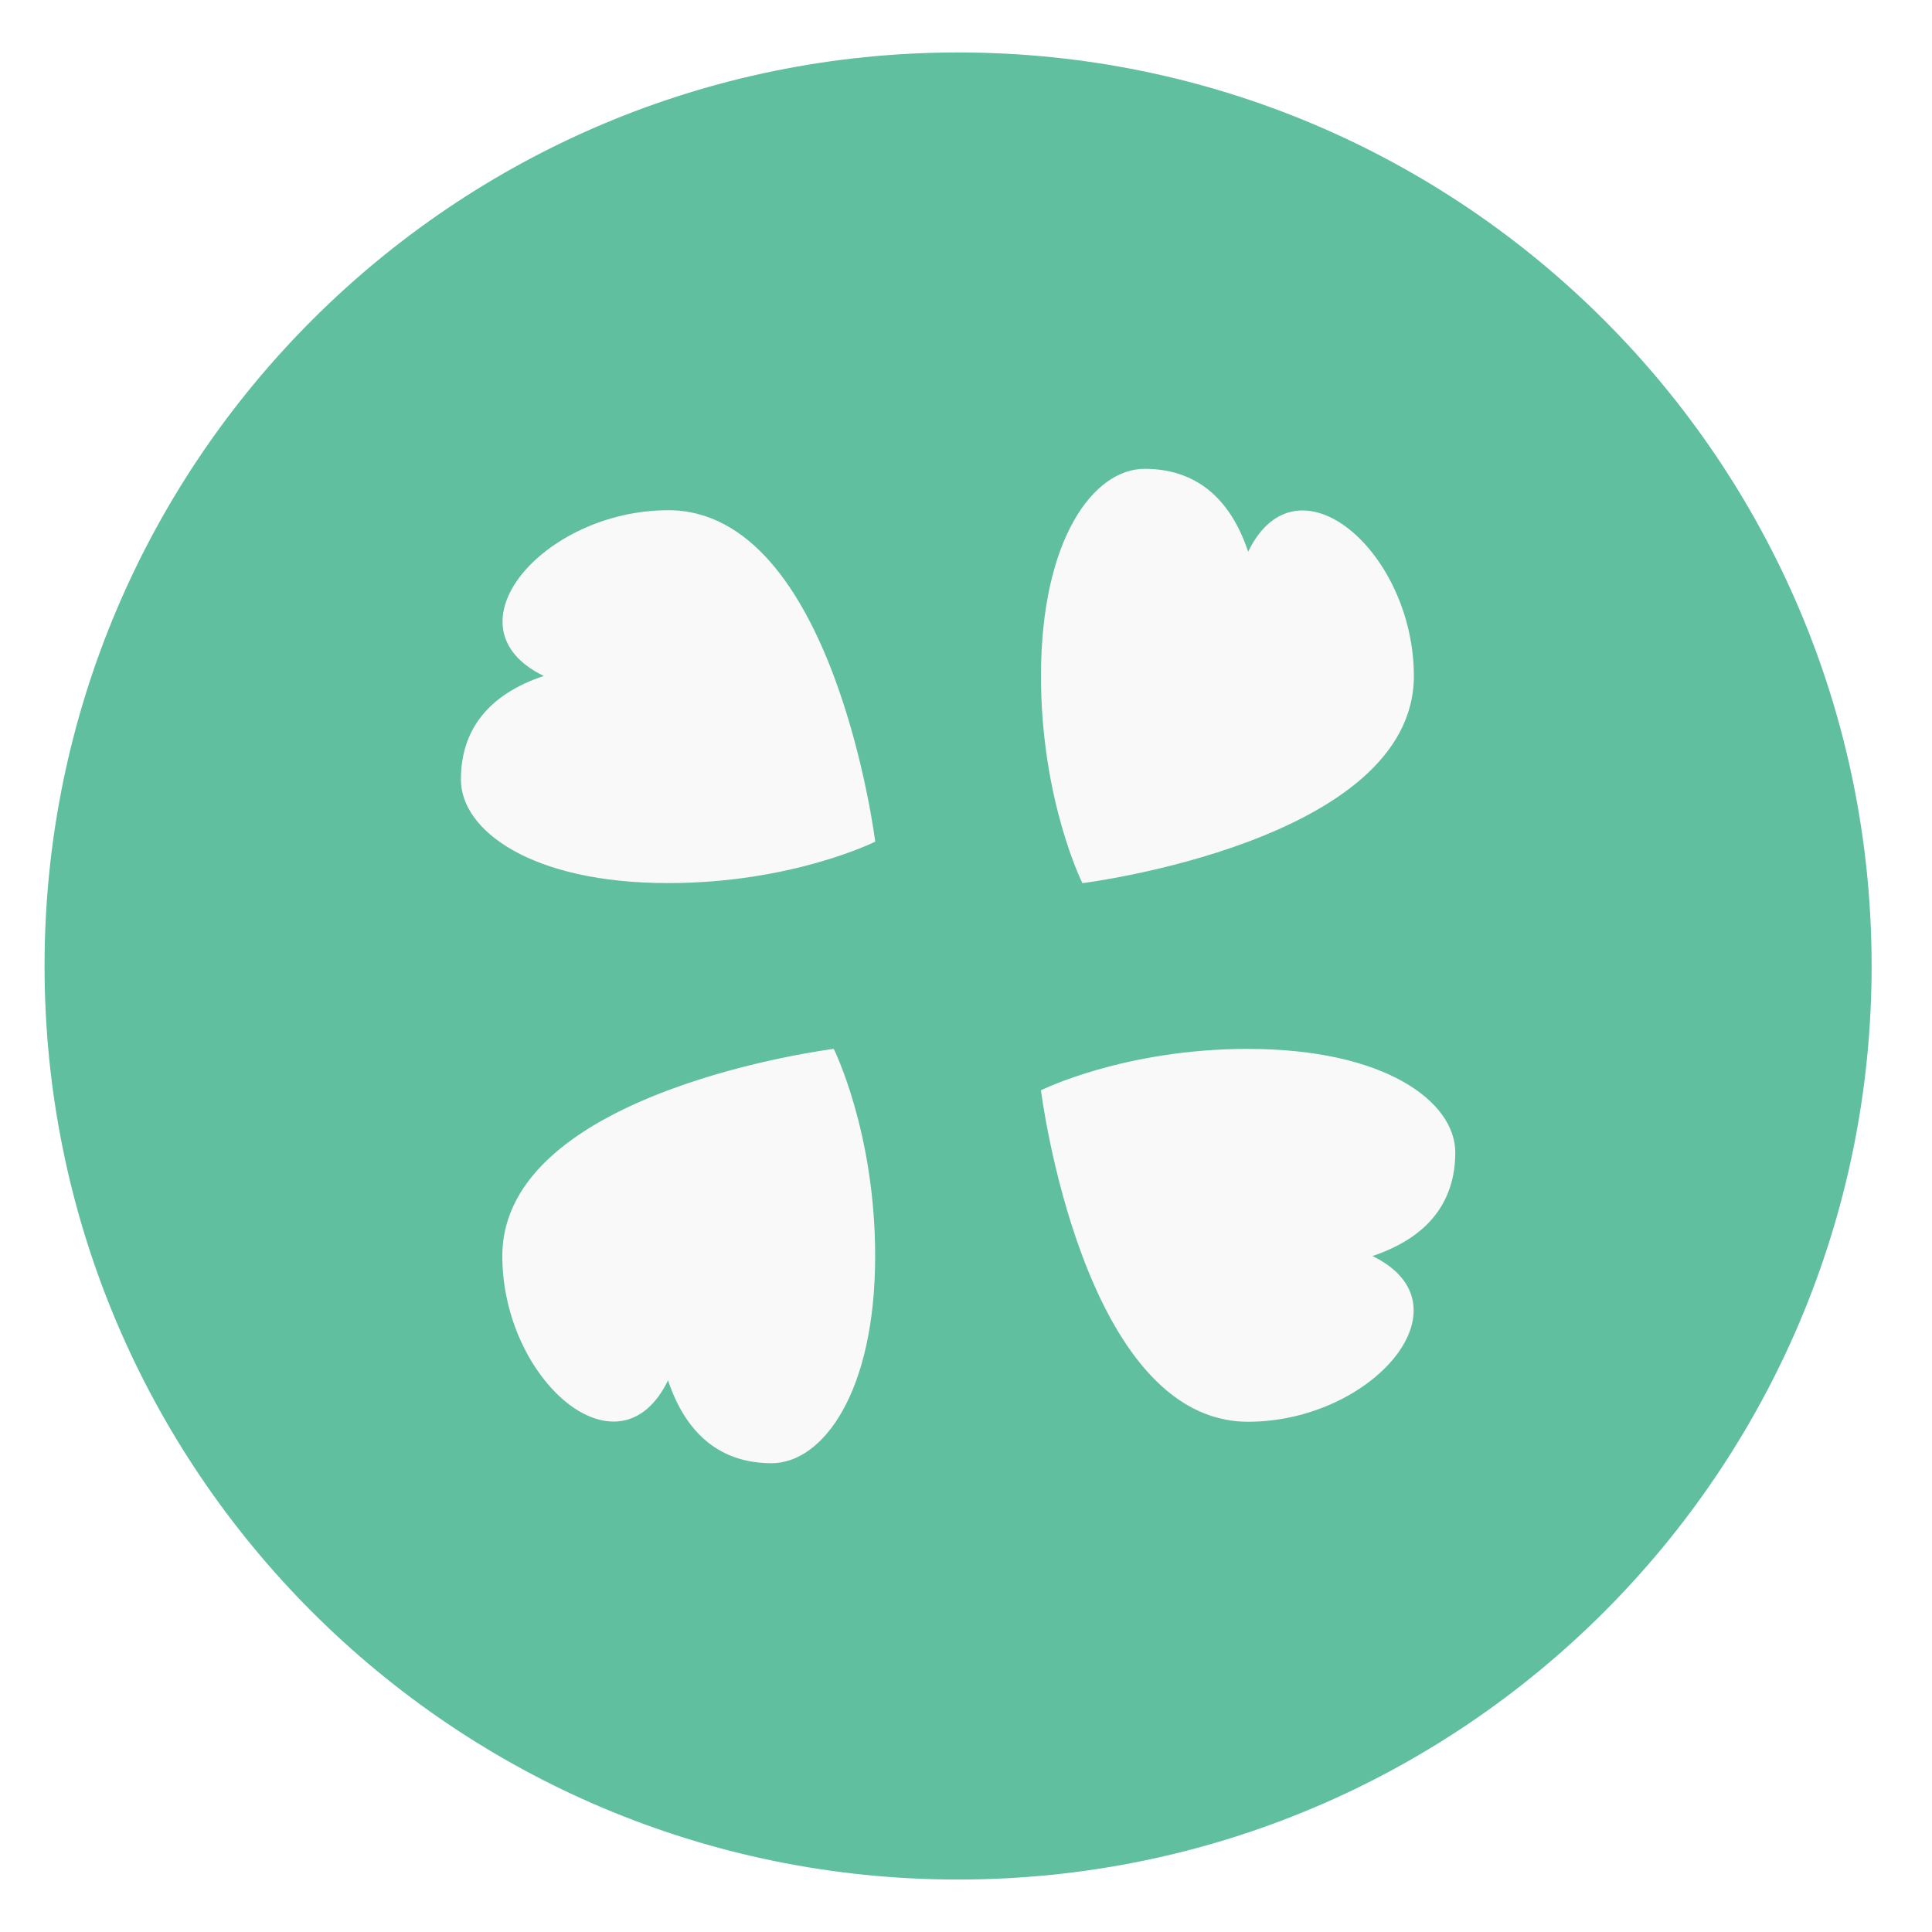
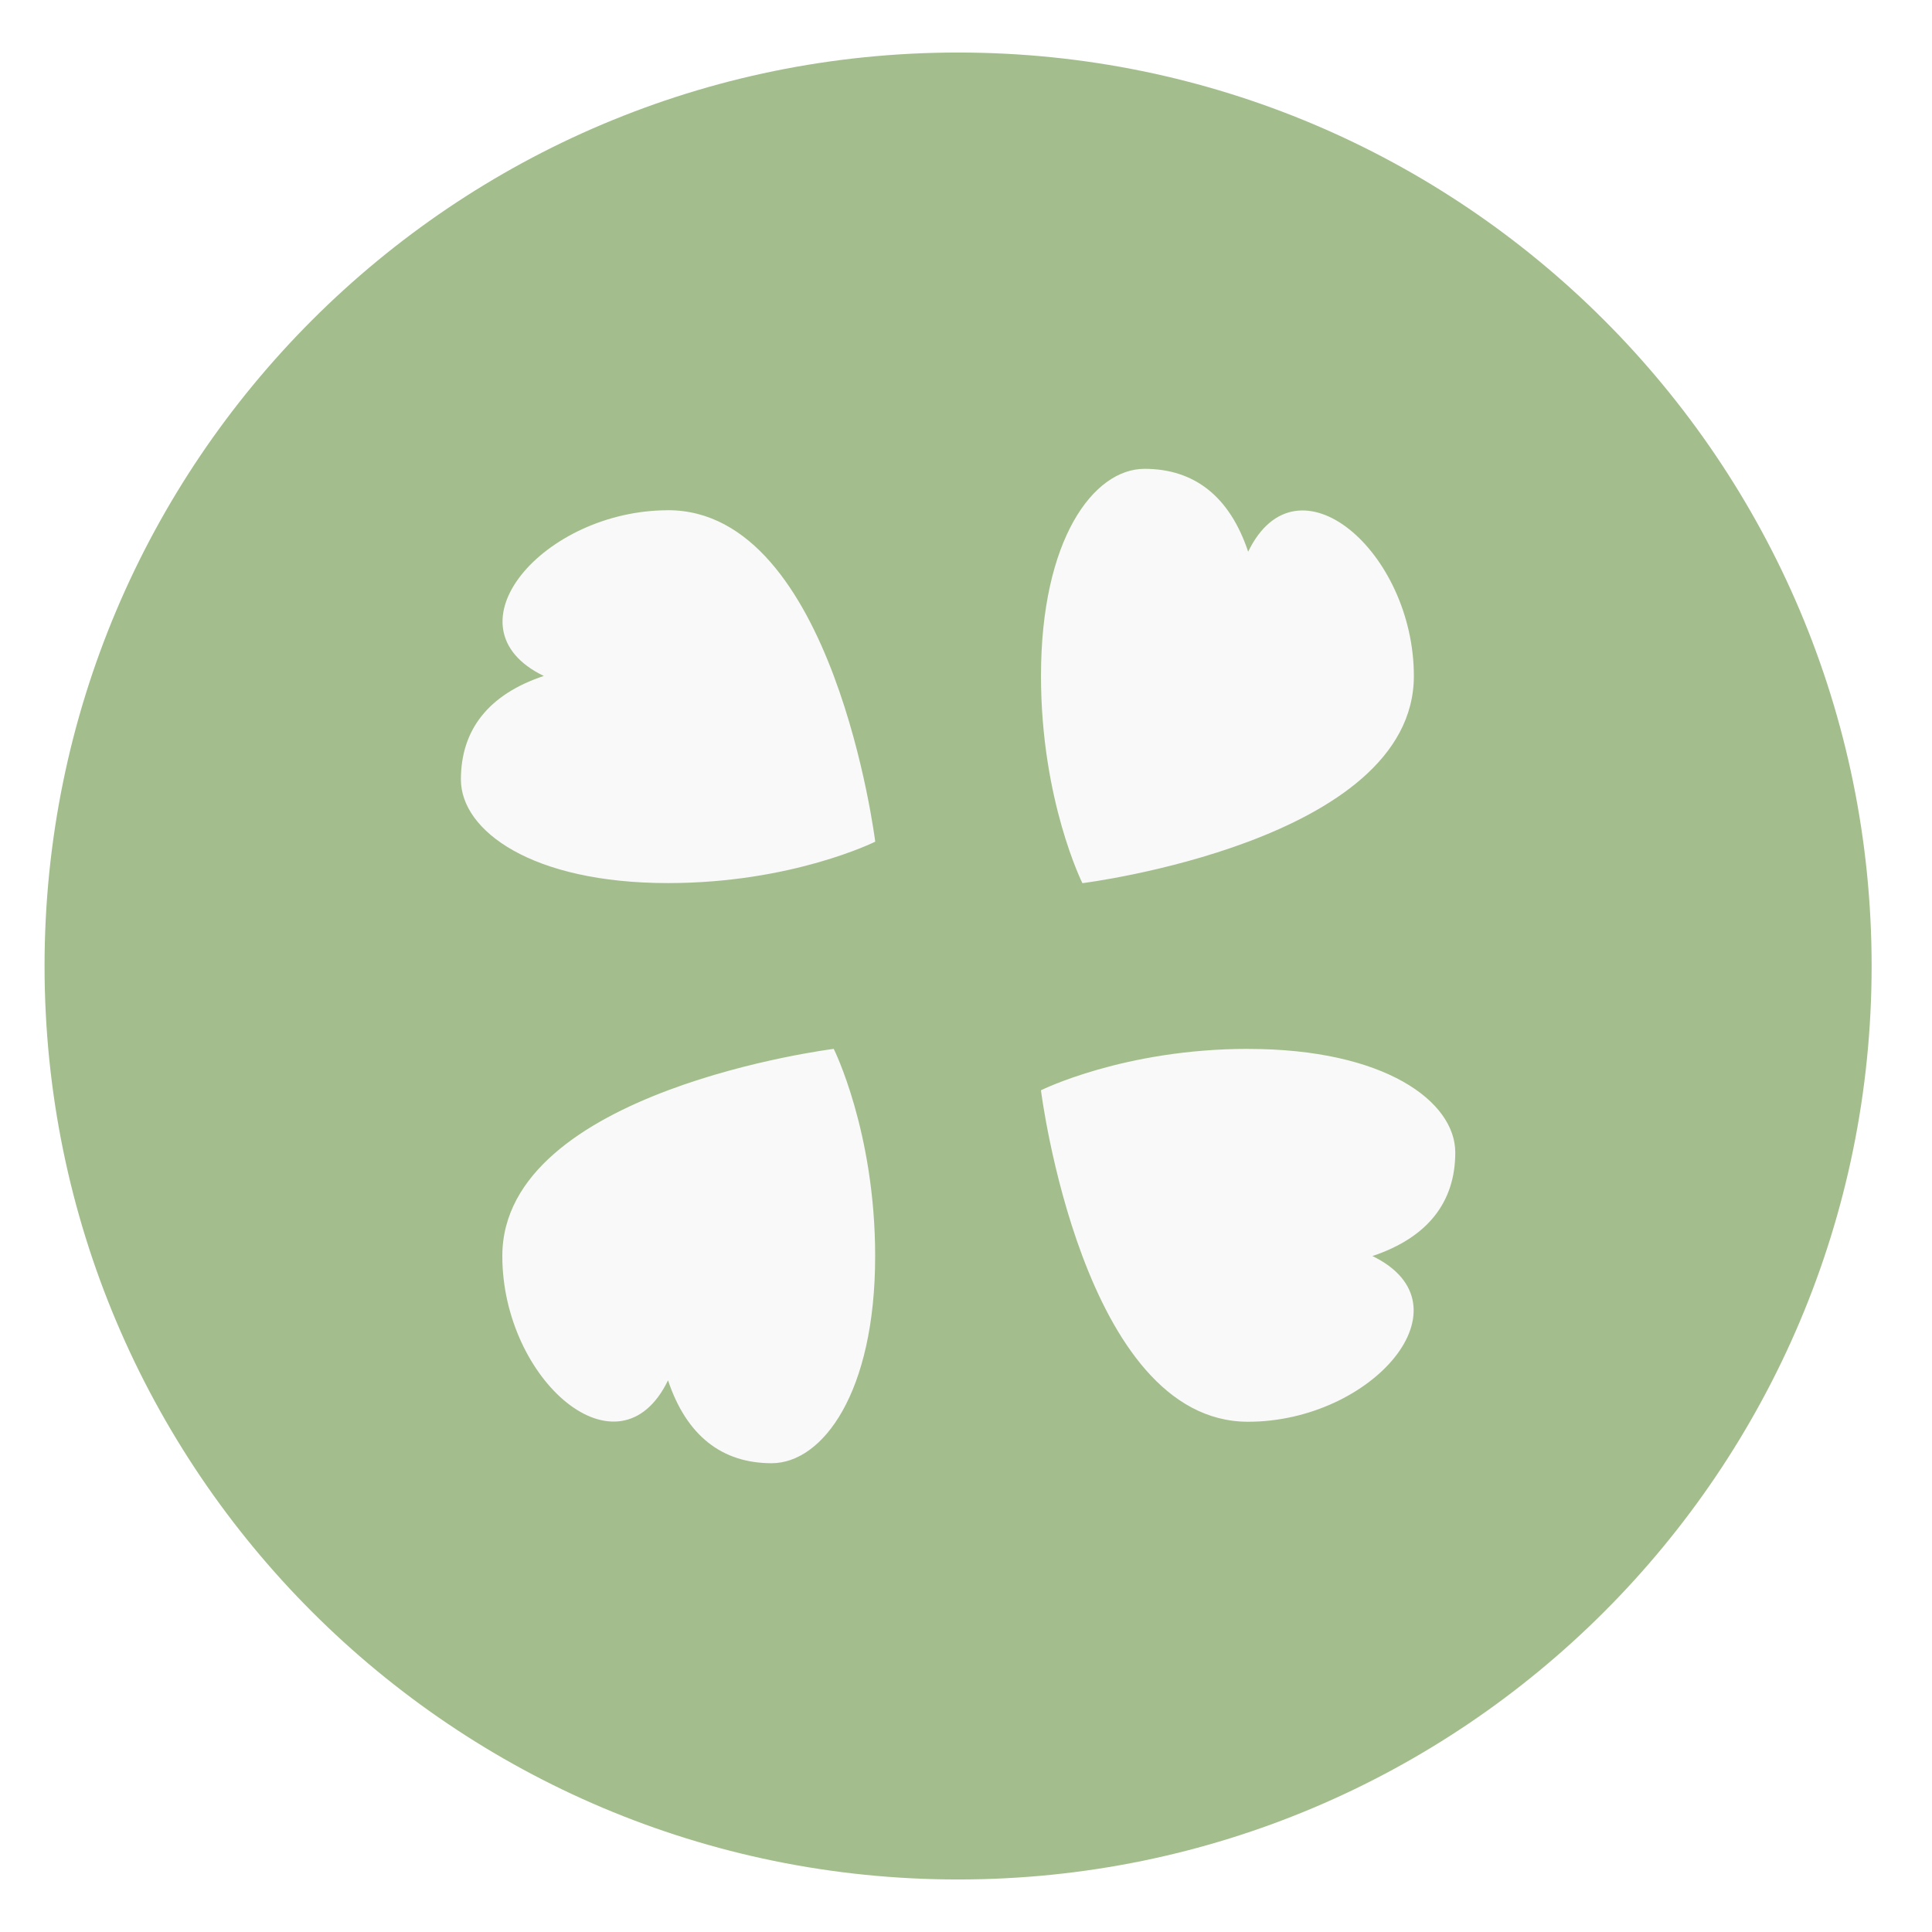
<svg xmlns="http://www.w3.org/2000/svg" height="48" width="48" version="1.1" id="svg10">
  <defs id="defs14">
    <filter id="a" width="400%" height="400%" x="-200%" y="-200%" color-interpolation-filters="sRGB" filterUnits="objectBoundingBox">
      <feGaussianBlur in="SourceGraphic" stdDeviation="4.294" id="feGaussianBlur837" />
      <feOffset dy="4" result="pf_100_offsetBlur" id="feOffset839" />
      <feFlood flood-opacity=".4" id="feFlood841" />
      <feComposite in2="pf_100_offsetBlur" operator="in" result="pf_100_dropShadow" id="feComposite843" />
      <feBlend in="SourceGraphic" in2="pf_100_dropShadow" id="feBlend845" />
    </filter>
  </defs>
-   <path d="m44.322 27.405a19.73 19.73 0 0 1 -19.73 19.73 19.73 19.73 0 0 1 -19.73-19.73 19.73 19.73 0 0 1 19.73-19.73 19.73 19.73 0 0 1 19.73 19.73z" fill="#5fbe9e" opacity=".99" transform="matrix(1.150355 0 0 1.150355 -4.486125 -7.525565)" id="path2" />
+   <path id="path2" style="stroke-width:1.15;fill:#a3be8c;fill-opacity:1" d="M 23.805 1.305 A 22.696 22.696 0 0 0 1.107 24 A 22.696 22.696 0 0 0 23.805 46.695 A 22.696 22.696 0 0 0 46.5 24 A 22.696 22.696 0 0 0 23.805 1.305 z " />
  <path style="isolation:isolate;fill:#f9f9f9;stroke-width:0.172" d="m 28.436,11.648 c -1.27,0 -2.573,1.756 -2.573,5.147 0,3.088 1.029,5.147 1.029,5.147 0,0 8.235,-1.029 8.235,-5.147 0,-3.088 -2.9,-5.596 -4.117,-3.088 -0.46,-1.379 -1.344,-2.059 -2.573,-2.059 z m -11.838,1.029 c -3.088,0 -5.596,2.9 -3.088,4.117 -1.379,0.46 -2.059,1.344 -2.059,2.573 0,1.27 1.756,2.573 5.147,2.573 3.088,0 5.147,-1.029 5.147,-1.029 0,0 -1.029,-8.235 -5.147,-8.235 z m 4.117,13.382 c 0,0 -8.235,1.029 -8.235,5.147 0,3.088 2.9,5.596 4.117,3.088 0.46,1.379 1.344,2.059 2.573,2.059 1.27,0 2.573,-1.756 2.573,-5.147 0,-3.088 -1.029,-5.147 -1.029,-5.147 z m 10.294,0 c -3.088,0 -5.147,1.029 -5.147,1.029 0,0 1.029,8.235 5.147,8.235 3.088,0 5.596,-2.9 3.088,-4.117 1.379,-0.46 2.059,-1.344 2.059,-2.573 0,-1.27 -1.756,-2.573 -5.147,-2.573 z" id="path850-9-3" />
</svg>
